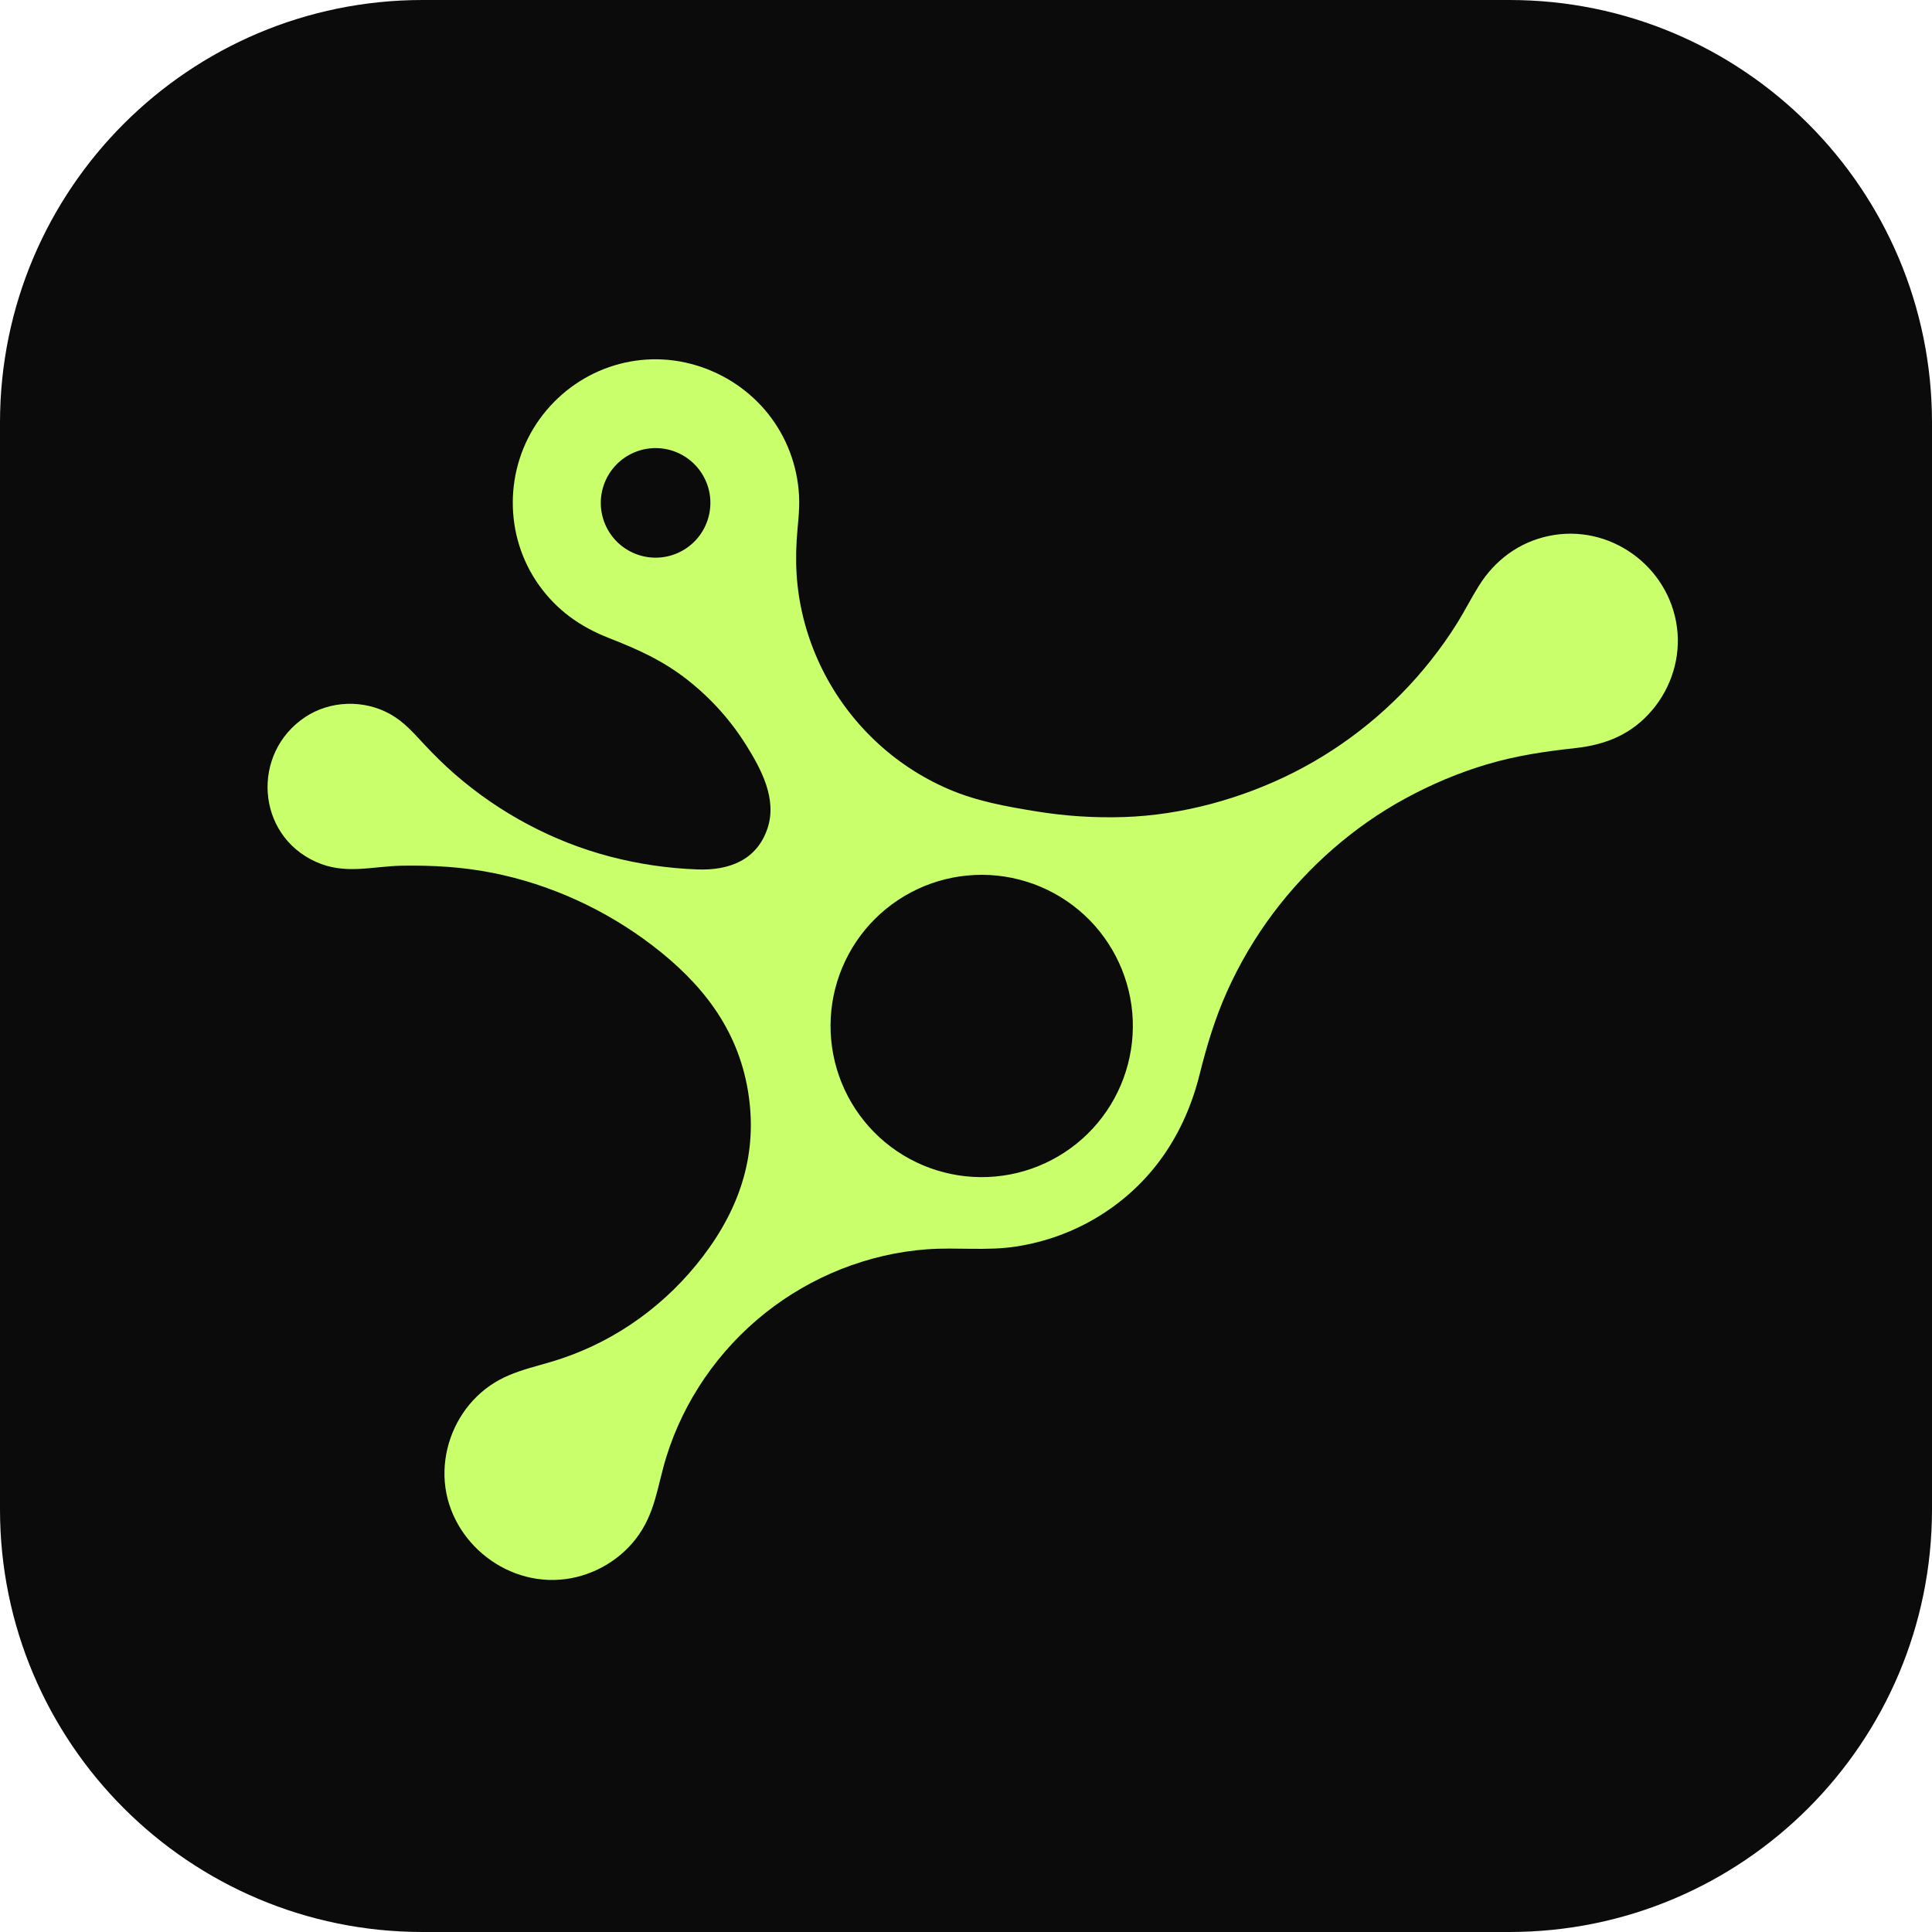
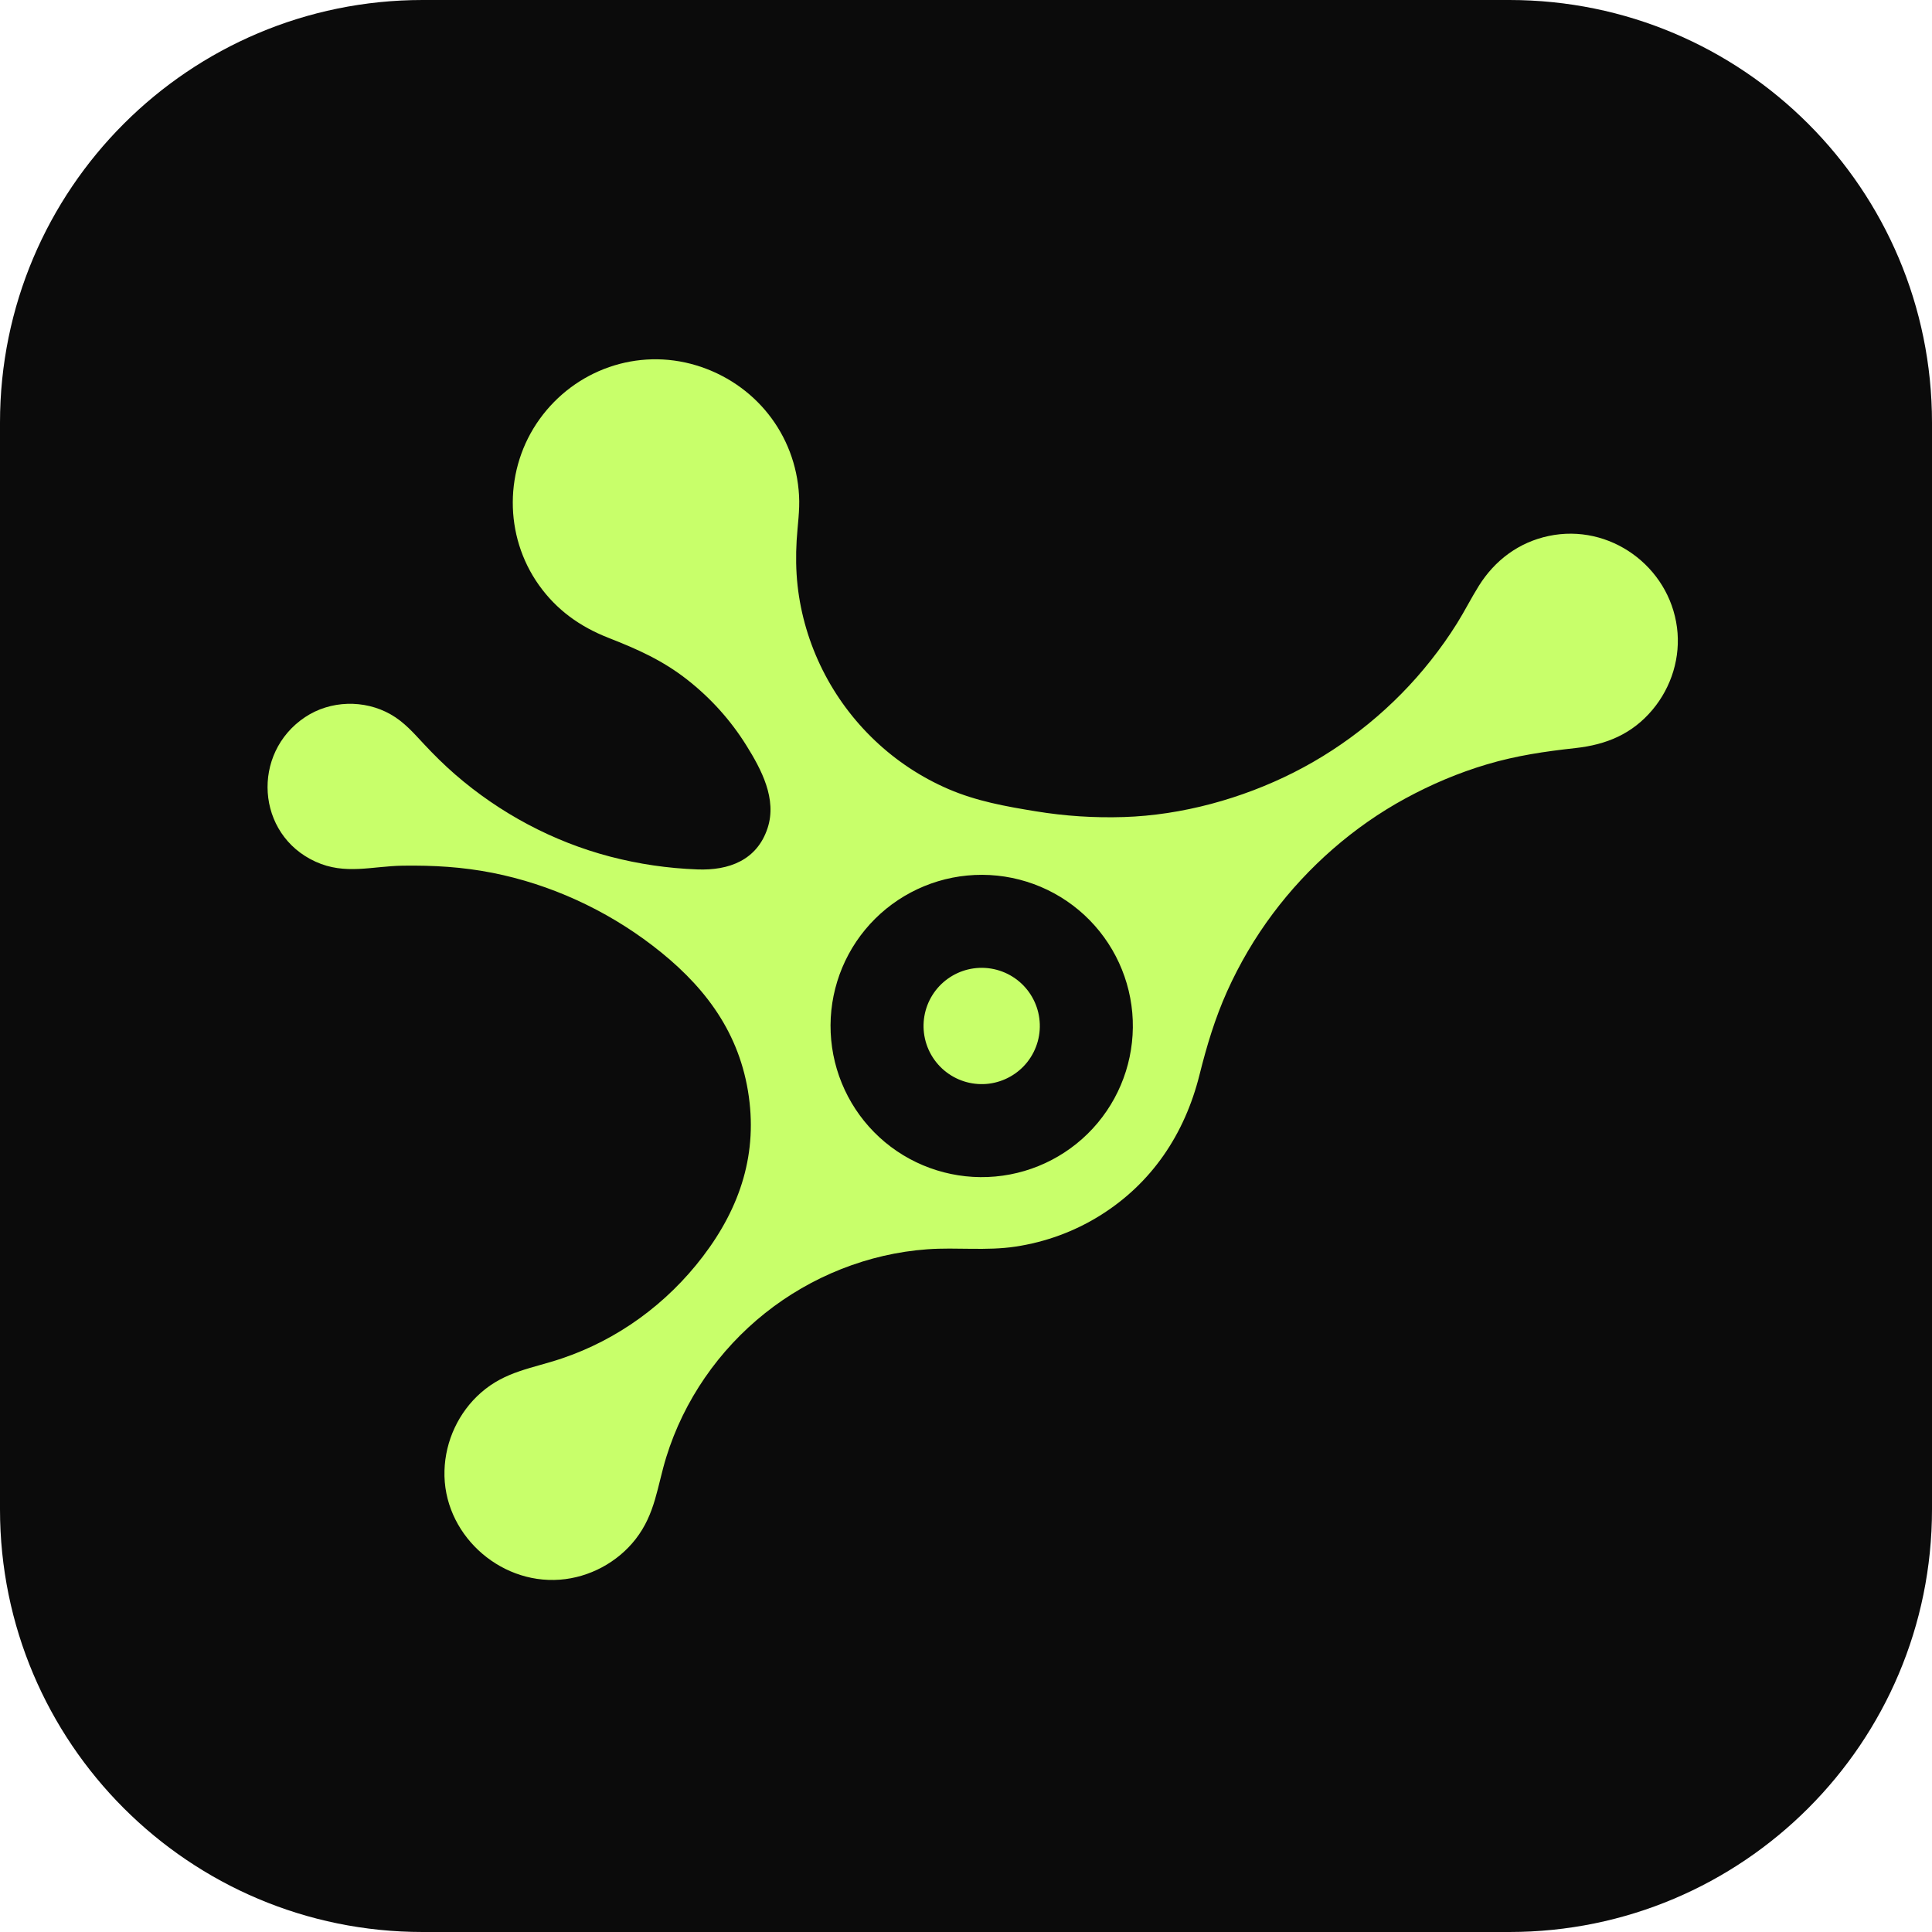
<svg xmlns="http://www.w3.org/2000/svg" width="512" height="512" viewBox="0 0 512 512">
  <rect width="512" height="512" rx="112.00" fill="#0B0B0B" />
-   <path fill="#C8FF6A" fill-rule="evenodd" transform="translate(40.272 39.435) scale(0.84964)" d="M127.25 446.30C136.44 445.61 145.21 440.91 150.86 433.65C157.04 425.71 157.58 417.22 160.43 408.03C165.91 390.37 176.77 374.69 191.21 363.18C205.60 351.71 223.43 344.58 241.81 343.25C251.01 342.58 260.24 343.80 269.37 342.41C278.69 341.00 287.57 337.77 295.59 332.80C311.84 322.72 322.10 307.32 326.71 288.94C328.98 279.87 331.52 271.32 335.36 262.77C339.20 254.24 344.00 246.06 349.60 238.58C360.57 223.91 374.85 211.38 390.95 202.63C399.11 198.20 407.47 194.65 416.37 192.00C425.60 189.26 434.46 187.97 443.99 186.92C453.63 185.86 461.66 182.55 468.02 174.98C473.98 167.88 476.87 158.52 475.67 149.30C473.17 130.15 454.62 116.75 435.66 120.76C426.35 122.72 418.86 128.32 413.85 136.34C411.46 140.16 409.44 144.21 407.04 148.04C404.56 152.02 401.84 155.84 398.93 159.52C387.46 174.07 372.66 186.17 356.12 194.53C339.98 202.69 321.24 207.86 303.12 208.43C293.81 208.72 284.81 208.13 275.62 206.63C266.22 205.09 257.26 203.50 248.44 199.71C231.41 192.39 217.45 179.11 209.17 162.54C205.05 154.31 202.38 145.35 201.37 136.21C200.86 131.58 200.81 126.82 201.08 122.17C201.36 117.46 202.10 112.88 201.83 108.14C200.78 89.03 188.05 73.08 169.75 67.54C151.49 62.02 131.99 68.89 120.89 84.34C109.87 99.67 109.72 120.66 120.69 136.07C126.22 143.84 133.49 149.04 142.33 152.51C151.43 156.08 159.27 159.54 167.04 165.65C174.32 171.38 180.49 178.22 185.39 186.08C190.10 193.62 194.99 202.81 192.02 211.87C188.72 221.92 179.93 225.13 170.17 224.77C160.85 224.42 151.94 223.12 142.91 220.77C125.10 216.11 108.45 207.20 94.56 195.14C91.12 192.15 87.96 189.02 84.86 185.70C81.58 182.19 78.67 178.79 74.43 176.39C66.21 171.74 55.63 172.02 47.76 177.27C30.94 188.48 32.43 213.90 51.04 222.36C60.28 226.57 68.64 223.74 78.22 223.60C87.83 223.47 96.74 223.97 106.20 225.83C124.19 229.38 141.48 237.32 156.04 248.45C171.41 260.19 182.62 274.29 185.89 293.81C189.12 313.13 183.55 330.11 171.84 345.48C160.61 360.23 145.35 371.41 127.75 377.33C118.56 380.42 110.25 381.27 102.61 387.98C95.64 394.10 91.51 403.00 91.24 412.26C90.65 431.67 108.02 447.76 127.25 446.30ZM159.93 127.29C155.45 128.05 150.83 126.98 147.13 124.33C143.43 121.68 140.94 117.65 140.21 113.16C139.49 108.67 140.59 104.06 143.27 100.38C145.95 96.70 150.00 94.24 154.49 93.55C158.81 92.88 163.24 93.91 166.83 96.40C170.57 98.99 173.12 102.98 173.92 107.46C174.71 111.94 173.67 116.57 171.05 120.29C168.43 124.01 164.42 126.53 159.93 127.29ZM263.07 320.55C250.65 321.68 238.25 317.83 228.66 309.86C219.08 301.89 213.02 290.40 211.86 277.99C210.69 265.58 214.51 253.17 222.45 243.56C230.39 233.95 241.87 227.86 254.27 226.67C266.86 225.45 279.45 229.37 289.13 237.50C298.68 245.52 304.67 257.04 305.77 269.46C306.86 281.88 302.97 294.27 294.98 303.83C286.99 313.40 275.48 319.43 263.07 320.55Z" />
+   <path fill="#C8FF6A" fill-rule="evenodd" transform="translate(40.272 39.435) scale(0.84964)" d="M127.25 446.30C136.44 445.61 145.21 440.91 150.86 433.65C157.04 425.71 157.58 417.22 160.43 408.03C165.91 390.37 176.77 374.69 191.21 363.18C205.60 351.71 223.43 344.58 241.81 343.25C251.01 342.58 260.24 343.80 269.37 342.41C278.69 341.00 287.57 337.77 295.59 332.80C311.84 322.72 322.10 307.32 326.71 288.94C328.98 279.87 331.52 271.32 335.36 262.77C339.20 254.24 344.00 246.06 349.60 238.58C360.57 223.91 374.85 211.38 390.95 202.63C399.11 198.20 407.47 194.65 416.37 192.00C425.60 189.26 434.46 187.97 443.99 186.92C453.63 185.86 461.66 182.55 468.02 174.98C473.98 167.88 476.87 158.52 475.67 149.30C473.17 130.15 454.62 116.75 435.66 120.76C426.35 122.72 418.86 128.32 413.85 136.34C411.46 140.16 409.44 144.21 407.04 148.04C404.56 152.02 401.84 155.84 398.93 159.52C387.46 174.07 372.66 186.17 356.12 194.53C339.98 202.69 321.24 207.86 303.12 208.43C293.81 208.72 284.81 208.13 275.62 206.63C266.22 205.09 257.26 203.50 248.44 199.71C231.41 192.39 217.45 179.11 209.17 162.54C205.05 154.31 202.38 145.35 201.37 136.21C200.86 131.58 200.81 126.82 201.08 122.17C201.36 117.46 202.10 112.88 201.83 108.14C200.78 89.03 188.05 73.08 169.75 67.54C151.49 62.02 131.99 68.89 120.89 84.34C109.87 99.67 109.72 120.66 120.69 136.07C126.22 143.84 133.49 149.04 142.33 152.51C151.43 156.08 159.27 159.54 167.04 165.65C174.32 171.38 180.49 178.22 185.39 186.08C190.10 193.62 194.99 202.81 192.02 211.87C188.72 221.92 179.93 225.13 170.17 224.77C160.85 224.42 151.94 223.12 142.91 220.77C125.10 216.11 108.45 207.20 94.56 195.14C91.12 192.15 87.96 189.02 84.86 185.70C81.58 182.19 78.67 178.79 74.43 176.39C66.21 171.74 55.63 172.02 47.76 177.27C30.94 188.48 32.43 213.90 51.04 222.36C60.28 226.57 68.64 223.74 78.22 223.60C87.83 223.47 96.74 223.97 106.20 225.83C124.19 229.38 141.48 237.32 156.04 248.45C171.41 260.19 182.62 274.29 185.89 293.81C189.12 313.13 183.55 330.11 171.84 345.48C160.61 360.23 145.35 371.41 127.75 377.33C118.56 380.42 110.25 381.27 102.61 387.98C95.64 394.10 91.51 403.00 91.24 412.26C90.65 431.67 108.02 447.76 127.25 446.30ZM263.07 320.55C250.65 321.68 238.25 317.83 228.66 309.86C219.08 301.89 213.02 290.40 211.86 277.99C210.69 265.58 214.51 253.17 222.45 243.56C230.39 233.95 241.87 227.86 254.27 226.67C266.86 225.45 279.45 229.37 289.13 237.50C298.68 245.52 304.67 257.04 305.77 269.46C306.86 281.88 302.97 294.27 294.98 303.83C286.99 313.40 275.48 319.43 263.07 320.55ZM261.09 291.59C265.78 290.99 270.08 288.57 273.02 284.86C276.07 281.00 277.43 276.05 276.77 271.18C276.14 266.49 273.69 262.21 269.96 259.30C266.08 256.27 261.12 254.95 256.26 255.64C251.57 256.30 247.31 258.79 244.42 262.54C241.53 266.30 240.23 271.05 240.79 275.75C241.38 280.64 243.93 285.09 247.85 288.05C251.62 290.91 256.39 292.19 261.09 291.59Z" />
</svg>
